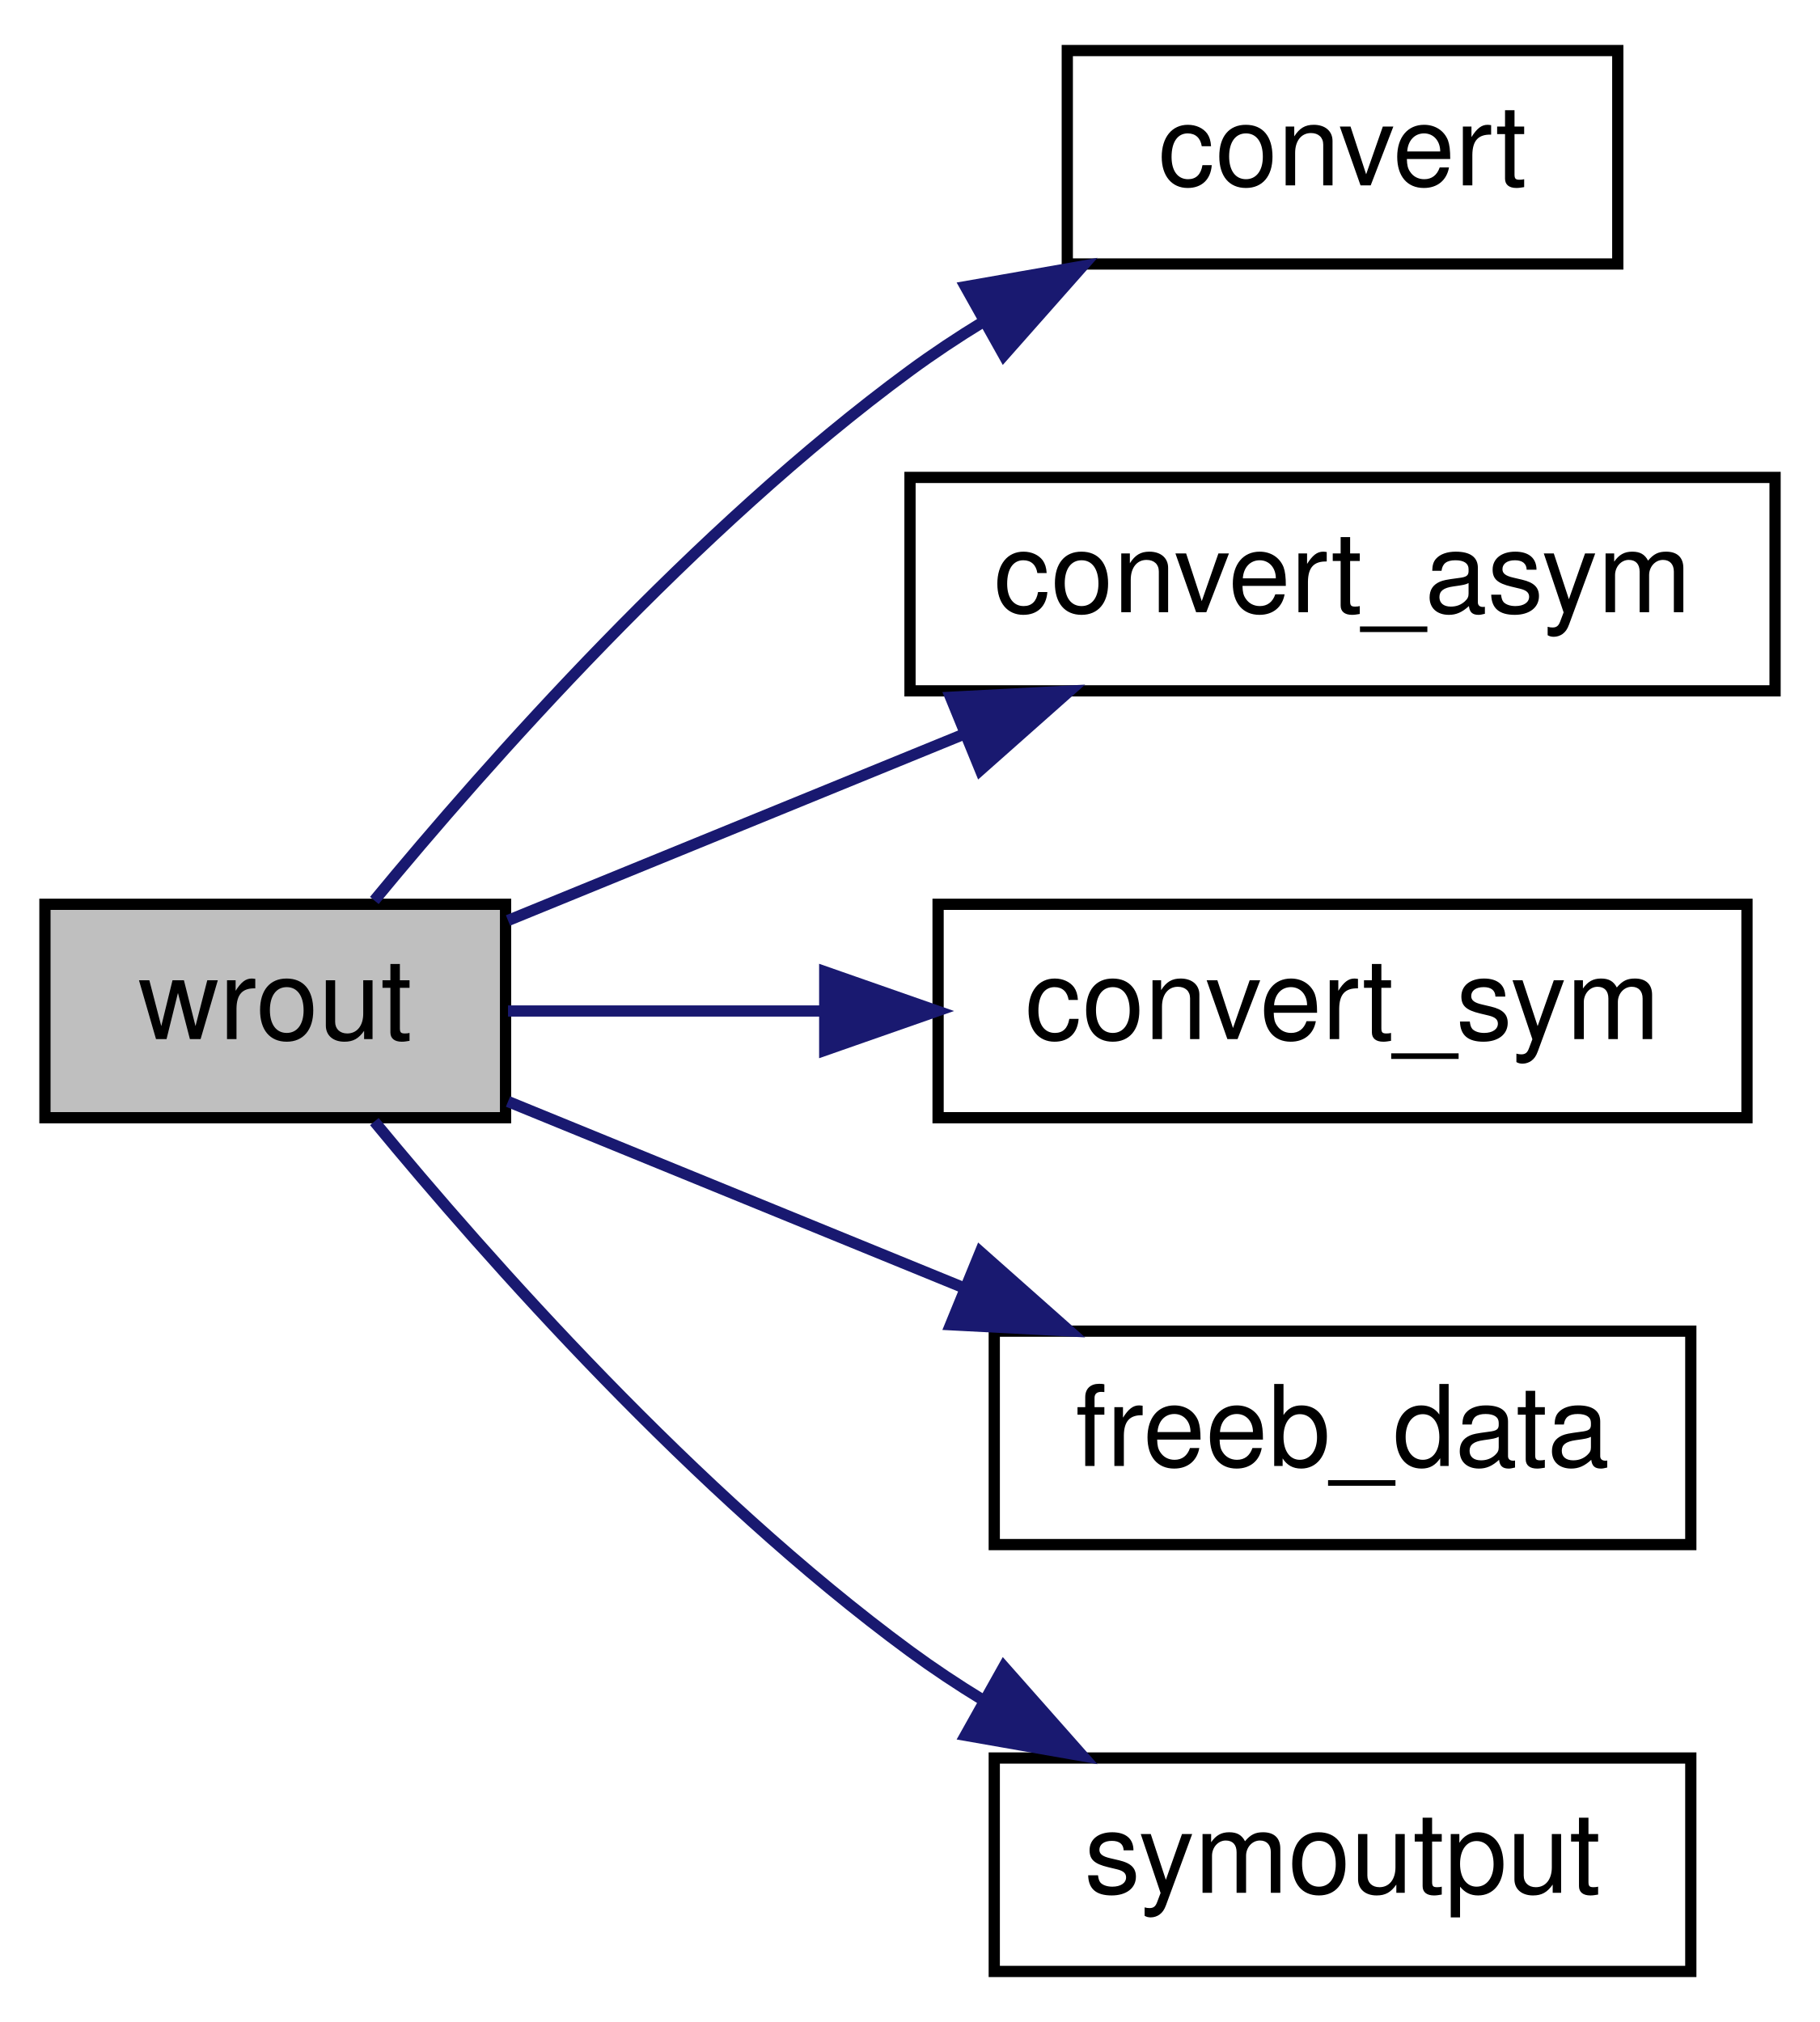
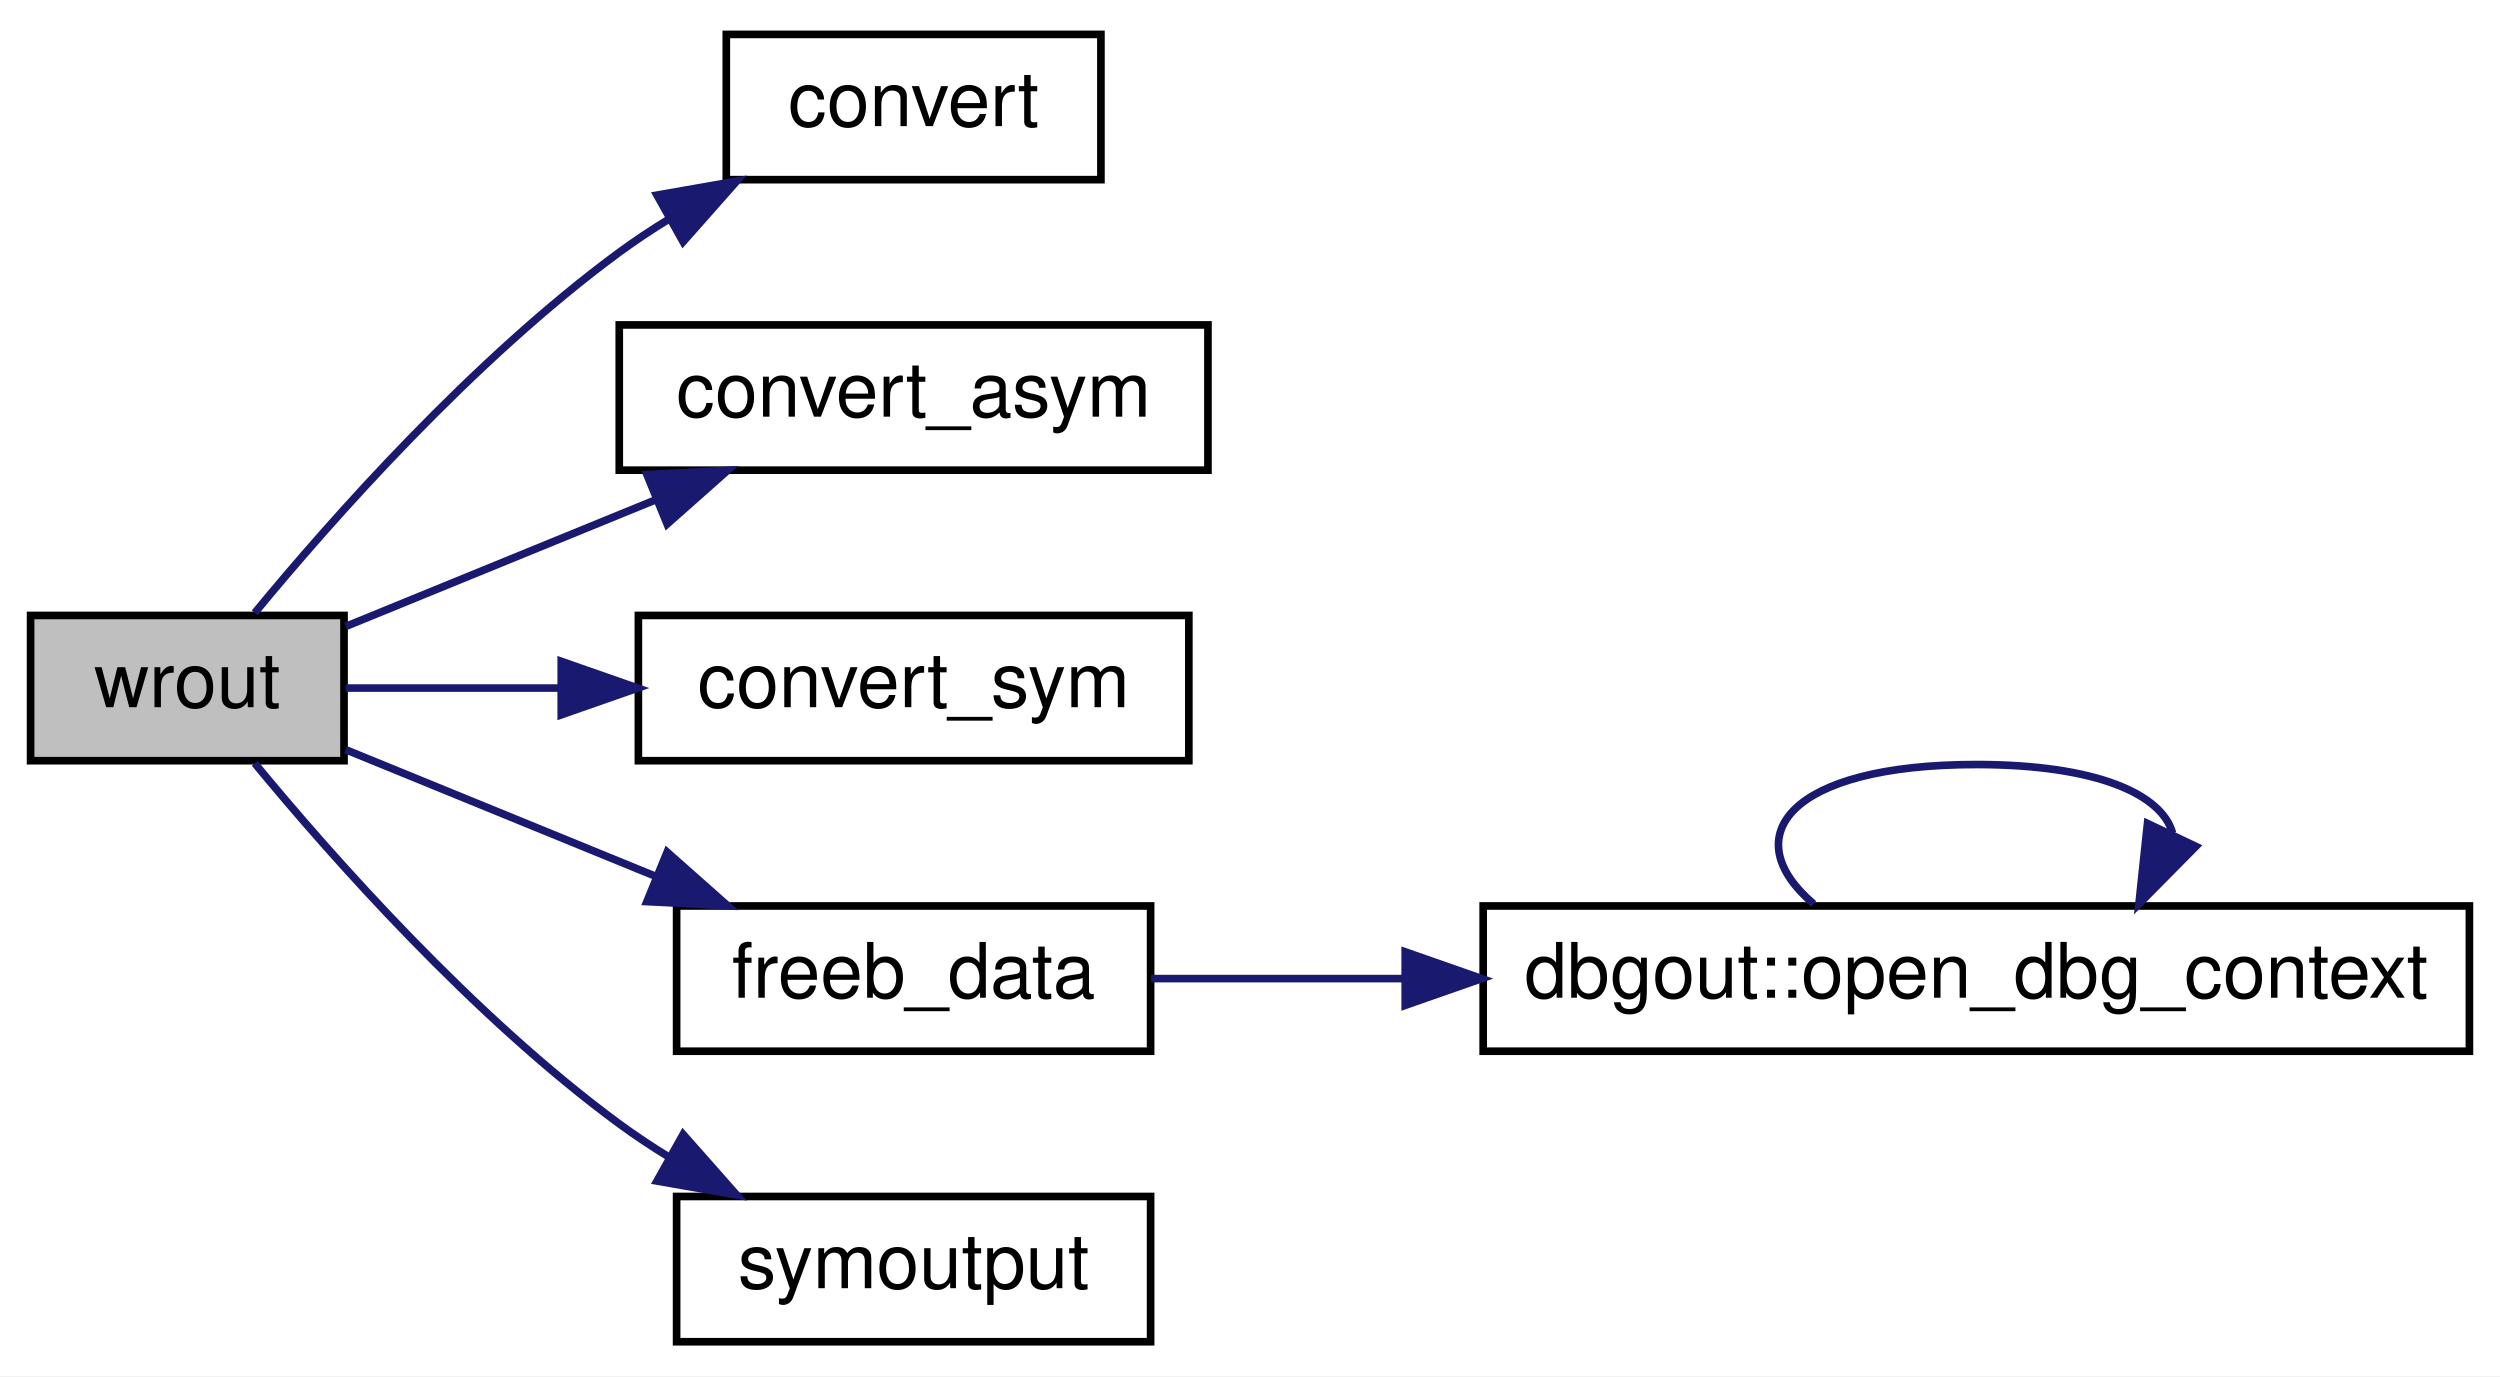
- <svg xmlns="http://www.w3.org/2000/svg" xmlns:xlink="http://www.w3.org/1999/xlink" width="162pt" height="180pt" viewBox="0.00 0.00 162.00 180.00">
+ <svg xmlns="http://www.w3.org/2000/svg" xmlns:xlink="http://www.w3.org/1999/xlink" width="327pt" height="180pt" viewBox="0.00 0.00 327.00 180.00">
  <g id="graph0" class="graph" transform="scale(1 1) rotate(0) translate(4 176)">
-     <polygon fill="white" stroke="transparent" points="-4,4 -4,-176 158,-176 158,4 -4,4" />
+     <polygon fill="white" stroke="transparent" points="-4,4 -4,-176 323,-176 323,4 -4,4" />
    <g id="node1" class="node">
      <g id="a_node1">
        <a xlink:title="Write the output files of VMEC.">
          <polygon fill="#bfbfbf" stroke="black" points="0,-76.5 0,-95.5 41,-95.5 41,-76.5 0,-76.5" />
          <text text-anchor="middle" x="20.5" y="-83.5" font-family="Helvetica,sans-Serif" font-size="10.00">wrout</text>
        </a>
      </g>
    </g>
    <g id="node2" class="node">
      <g id="a_node2">
        <a xlink:href="../../db/d74/convert_8f90.html#ae6d3862ea21a8d39210a79c6955b5b75" target="_top" xlink:title="Convert internal mode representation to standard form for output (coefficients of cos(mu-nv),...">
          <polygon fill="white" stroke="black" points="91,-152.5 91,-171.5 140,-171.5 140,-152.5 91,-152.5" />
          <text text-anchor="middle" x="115.5" y="-159.5" font-family="Helvetica,sans-Serif" font-size="10.00">convert</text>
        </a>
      </g>
    </g>
    <g id="edge1" class="edge">
      <path fill="none" stroke="midnightblue" d="M29.32,-95.84C39.38,-108.04 57.86,-128.93 77,-143 79.06,-144.51 81.25,-145.97 83.51,-147.35" />
      <polygon fill="midnightblue" stroke="midnightblue" points="81.93,-150.48 92.37,-152.31 85.35,-144.37 81.93,-150.48" />
    </g>
    <g id="node3" class="node">
      <g id="a_node3">
        <a xlink:href="../../dc/d49/totzsp_8f90.html#aff13f873fb632d486fdffc6ee97857c6" target="_top" xlink:title="Convert from internal representation to &quot;physical&quot; rmnsc, zmncc Fourier form.">
          <polygon fill="white" stroke="black" points="77,-114.5 77,-133.5 154,-133.5 154,-114.5 77,-114.5" />
          <text text-anchor="middle" x="115.5" y="-121.5" font-family="Helvetica,sans-Serif" font-size="10.00">convert_asym</text>
        </a>
      </g>
    </g>
    <g id="edge2" class="edge">
      <path fill="none" stroke="midnightblue" d="M41.22,-94.06C52.98,-98.86 68.2,-105.08 81.72,-110.61" />
      <polygon fill="midnightblue" stroke="midnightblue" points="80.61,-113.93 91.19,-114.48 83.26,-107.45 80.61,-113.93" />
    </g>
    <g id="node4" class="node">
      <g id="a_node4">
        <a xlink:href="../../dc/d49/totzsp_8f90.html#a3264ce8fefaa7ede632c4147049aadc5" target="_top" xlink:title="Convert from internal representation to &quot;physical&quot; rmnss, zmncs Fourier form.">
          <polygon fill="white" stroke="black" points="79.5,-76.5 79.5,-95.5 151.5,-95.5 151.5,-76.5 79.5,-76.5" />
          <text text-anchor="middle" x="115.5" y="-83.5" font-family="Helvetica,sans-Serif" font-size="10.00">convert_sym</text>
        </a>
      </g>
    </g>
    <g id="edge3" class="edge">
      <path fill="none" stroke="midnightblue" d="M41.22,-86C49.45,-86 59.38,-86 69.24,-86" />
      <polygon fill="midnightblue" stroke="midnightblue" points="69.41,-89.5 79.41,-86 69.41,-82.5 69.41,-89.5" />
    </g>
    <g id="node5" class="node">
      <g id="a_node5">
        <a xlink:href="../../d1/d87/freeb__data_8f90.html#a71de251d01e145a30e3f710ac705f217" target="_top" xlink:title="Write out edge values of fields.">
          <polygon fill="white" stroke="black" points="84.5,-38.5 84.5,-57.5 146.5,-57.5 146.5,-38.5 84.5,-38.5" />
          <text text-anchor="middle" x="115.5" y="-45.5" font-family="Helvetica,sans-Serif" font-size="10.00">freeb_data</text>
        </a>
      </g>
    </g>
    <g id="edge4" class="edge">
      <path fill="none" stroke="midnightblue" d="M41.22,-77.94C52.98,-73.14 68.2,-66.92 81.72,-61.39" />
      <polygon fill="midnightblue" stroke="midnightblue" points="83.26,-64.55 91.19,-57.52 80.61,-58.07 83.26,-64.55" />
    </g>
-     <g id="node6" class="node">
-       <g id="a_node6">
+     <g id="node7" class="node">
+       <g id="a_node7">
        <a xlink:href="../../db/d40/symoutput_8f90.html#a2489a93ca37b283b9dec6888826083ae" target="_top" xlink:title="Symmetrize some quantities so that they can be output (?)">
          <polygon fill="white" stroke="black" points="84.5,-0.5 84.5,-19.5 146.5,-19.5 146.5,-0.5 84.5,-0.5" />
          <text text-anchor="middle" x="115.5" y="-7.5" font-family="Helvetica,sans-Serif" font-size="10.00">symoutput</text>
        </a>
      </g>
    </g>
-     <g id="edge5" class="edge">
+     <g id="edge7" class="edge">
      <path fill="none" stroke="midnightblue" d="M29.32,-76.16C39.38,-63.96 57.86,-43.07 77,-29 79.06,-27.49 81.25,-26.03 83.51,-24.65" />
      <polygon fill="midnightblue" stroke="midnightblue" points="85.35,-27.63 92.37,-19.69 81.93,-21.52 85.35,-27.63" />
    </g>
+     <g id="node6" class="node">
+       <g id="a_node6">
+         <a xlink:href="../../d8/dfd/namespacedbgout.html#acdd1612a38e44b6469dc03d9d1c6ceed" target="_top" xlink:title="check if any output is desired for the current iteration check if the given context should be openend...">
+           <polygon fill="white" stroke="black" points="190,-38.5 190,-57.5 319,-57.5 319,-38.5 190,-38.5" />
+           <text text-anchor="middle" x="254.5" y="-45.5" font-family="Helvetica,sans-Serif" font-size="10.00">dbgout::open_dbg_context</text>
+         </a>
+       </g>
+     </g>
+     <g id="edge5" class="edge">
+       <path fill="none" stroke="midnightblue" d="M146.57,-48C156.43,-48 167.88,-48 179.53,-48" />
+       <polygon fill="midnightblue" stroke="midnightblue" points="179.8,-51.5 189.8,-48 179.8,-44.5 179.8,-51.5" />
+     </g>
+     <g id="edge6" class="edge">
+       <path fill="none" stroke="midnightblue" d="M233.23,-57.76C222.88,-66.57 229.97,-76 254.5,-76 270.21,-76 278.77,-72.13 280.17,-67.03" />
+       <polygon fill="midnightblue" stroke="midnightblue" points="283.22,-65.29 275.77,-57.76 276.89,-68.29 283.22,-65.29" />
+     </g>
  </g>
</svg>
